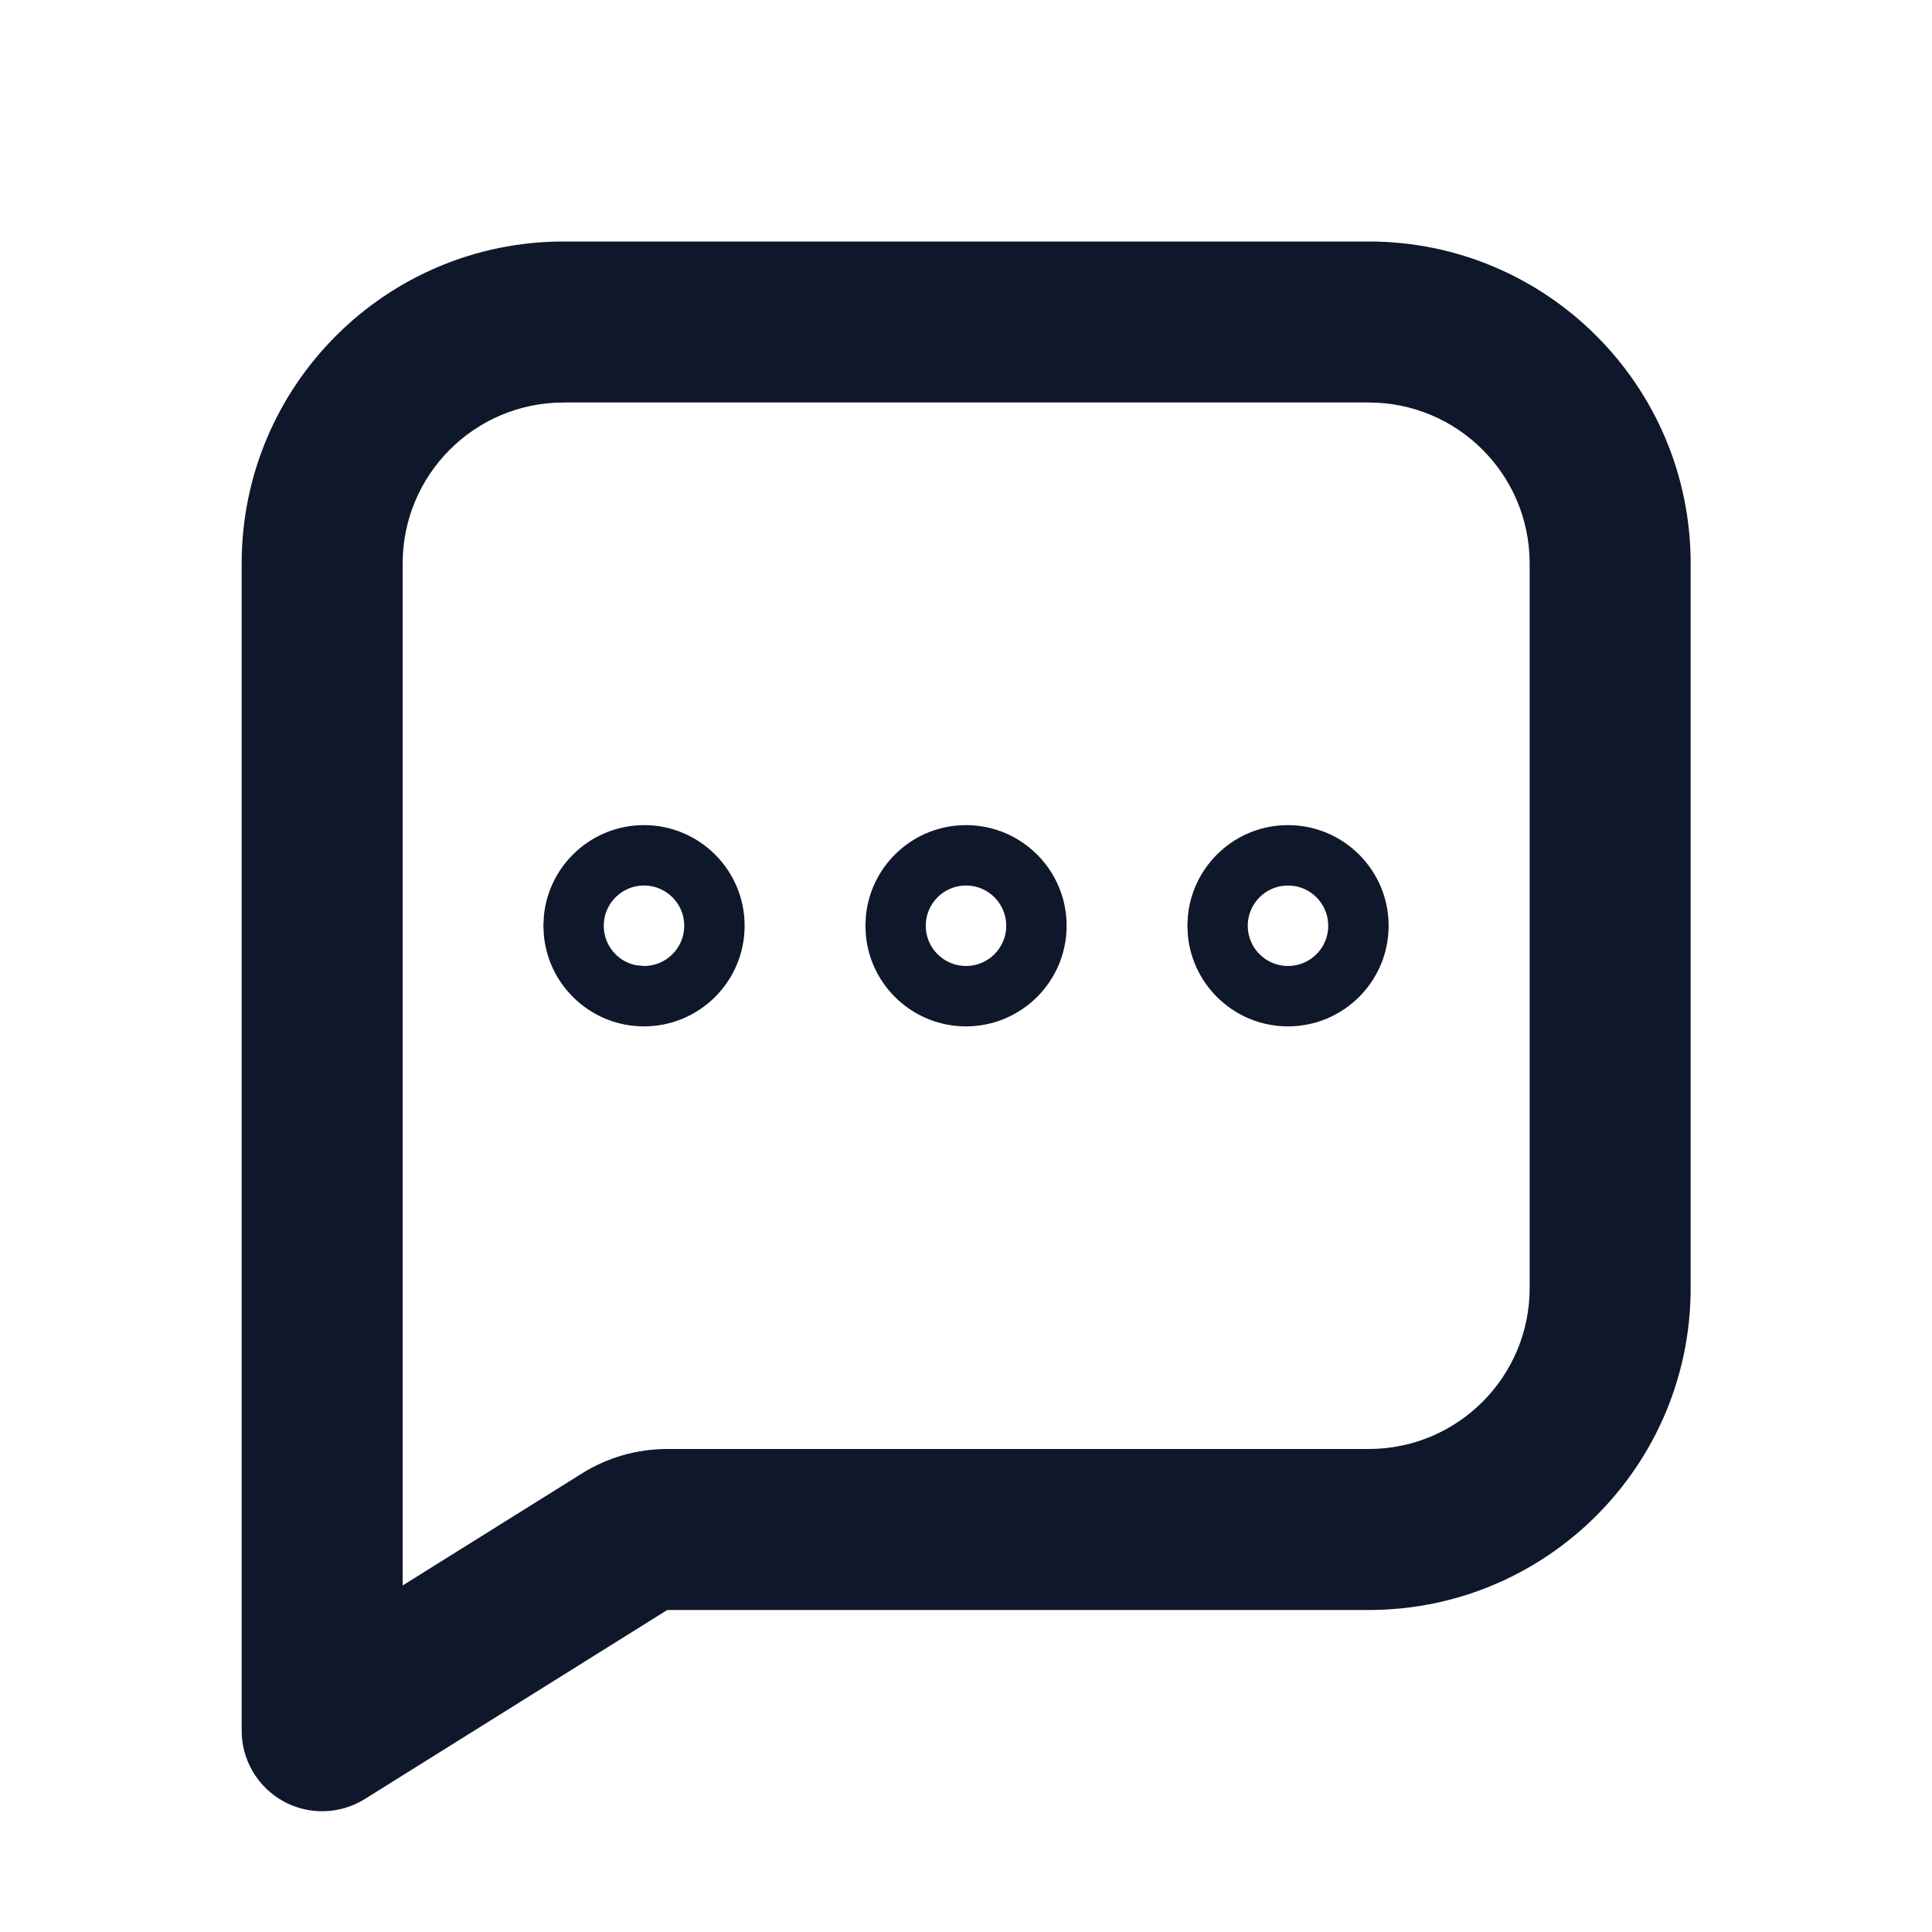
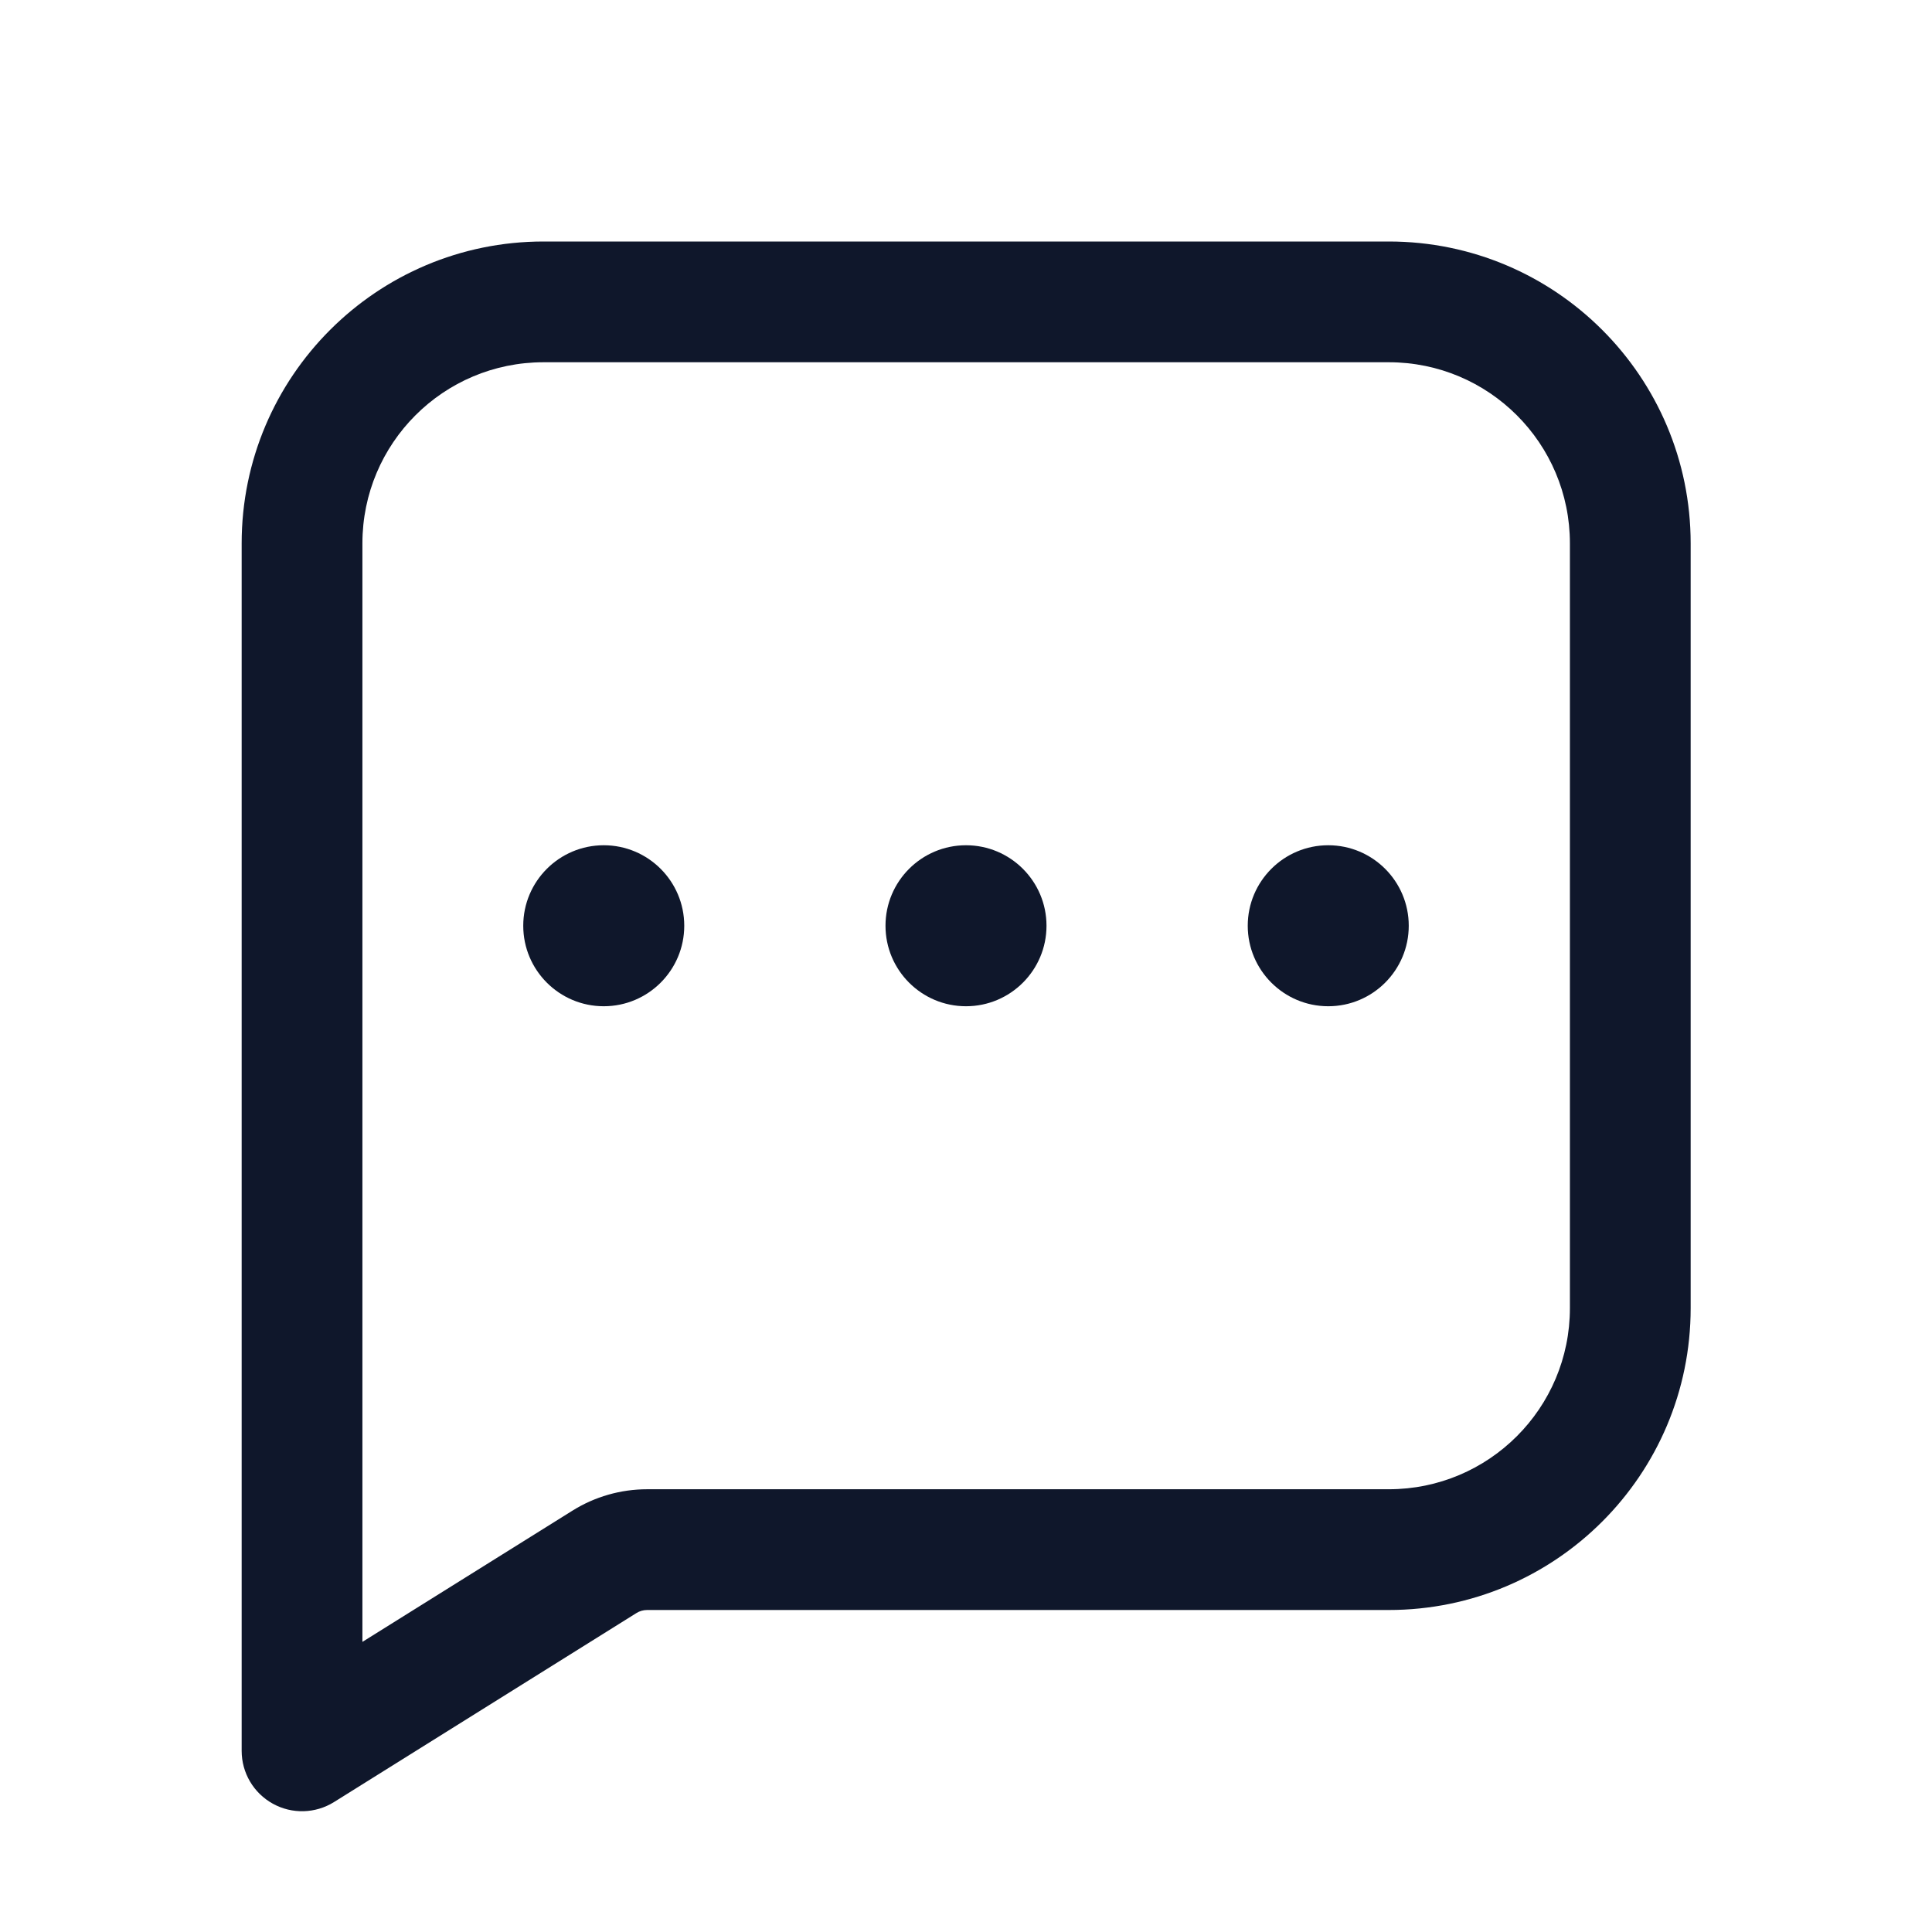
<svg xmlns="http://www.w3.org/2000/svg" width="24" height="24" viewBox="0 0 24 24" fill="none">
-   <path d="M19.002 7C19.002 5.895 18.107 5 17.002 5H7.002C5.897 5 5.002 5.895 5.002 7V19.695L7.229 18.304C7.546 18.105 7.914 18 8.289 18H17.002C18.107 18 19.002 17.105 19.002 16V7ZM21.002 16C21.002 18.209 19.211 20 17.002 20H8.289L4.532 22.348C4.224 22.54 3.835 22.551 3.518 22.375C3.2 22.199 3.002 21.863 3.002 21.5V7C3.002 4.791 4.793 3 7.002 3H17.002C19.211 3 21.002 4.791 21.002 7V16Z" fill="#0F172B" />
-   <path d="M8.5 11.5C8.5 11.224 8.276 11 8 11C7.724 11 7.5 11.224 7.5 11.5C7.5 11.742 7.671 11.944 7.899 11.99L8 12C8.276 12 8.5 11.776 8.5 11.5ZM12.5 11.5C12.5 11.224 12.276 11 12 11C11.724 11 11.5 11.224 11.5 11.5C11.5 11.776 11.724 12 12 12C12.276 12 12.5 11.776 12.5 11.5ZM16.5 11.5C16.5 11.224 16.276 11 16 11C15.724 11 15.5 11.224 15.5 11.5C15.5 11.776 15.724 12 16 12C16.276 12 16.5 11.776 16.5 11.5ZM9.25 11.5C9.25 12.19 8.69 12.75 8 12.75C7.353 12.75 6.821 12.258 6.757 11.628L6.75 11.5L6.757 11.372C6.821 10.742 7.353 10.25 8 10.25C8.69 10.25 9.25 10.81 9.25 11.5ZM13.25 11.5C13.25 12.19 12.69 12.75 12 12.75C11.353 12.75 10.821 12.258 10.757 11.628L10.75 11.5L10.757 11.372C10.821 10.742 11.353 10.25 12 10.25C12.69 10.25 13.25 10.81 13.25 11.5ZM17.25 11.5C17.25 12.19 16.69 12.75 16 12.75C15.353 12.75 14.821 12.258 14.757 11.628L14.75 11.5L14.757 11.372C14.821 10.742 15.353 10.25 16 10.25C16.69 10.25 17.25 10.81 17.25 11.5Z" fill="#0F172B" />
+   <path d="M19.502 6.75C19.502 5.507 18.495 4.5 17.252 4.5H6.752C5.509 4.5 4.502 5.507 4.502 6.75V20.396L7.111 18.766C7.389 18.592 7.711 18.5 8.039 18.5H17.252C18.495 18.5 19.502 17.493 19.502 16.25V6.75ZM21.002 16.25C21.002 18.321 19.323 20 17.252 20H8.039C7.992 20 7.946 20.013 7.906 20.038L4.149 22.386C3.918 22.53 3.627 22.538 3.389 22.406C3.15 22.274 3.002 22.023 3.002 21.75V6.75C3.002 4.679 4.681 3 6.752 3H17.252C19.323 3 21.002 4.679 21.002 6.75V16.25Z" fill="#0F172B" />
+   <path d="M7.5 10.5C6.948 10.5 6.5 10.948 6.5 11.5C6.5 12.052 6.948 12.5 7.5 12.5C8.052 12.5 8.5 12.052 8.5 11.5C8.5 10.948 8.052 10.5 7.5 10.5ZM12 10.5C11.448 10.5 11 10.948 11 11.5C11 12.052 11.448 12.5 12 12.5C12.552 12.5 13 12.052 13 11.5C13 10.948 12.552 10.5 12 10.5ZM16.5 10.5C15.948 10.5 15.5 10.948 15.5 11.5C15.5 12.052 15.948 12.5 16.5 12.5C17.052 12.5 17.5 12.052 17.5 11.5C17.5 10.948 17.052 10.5 16.5 10.5Z" fill="#0F172B" />
</svg>
